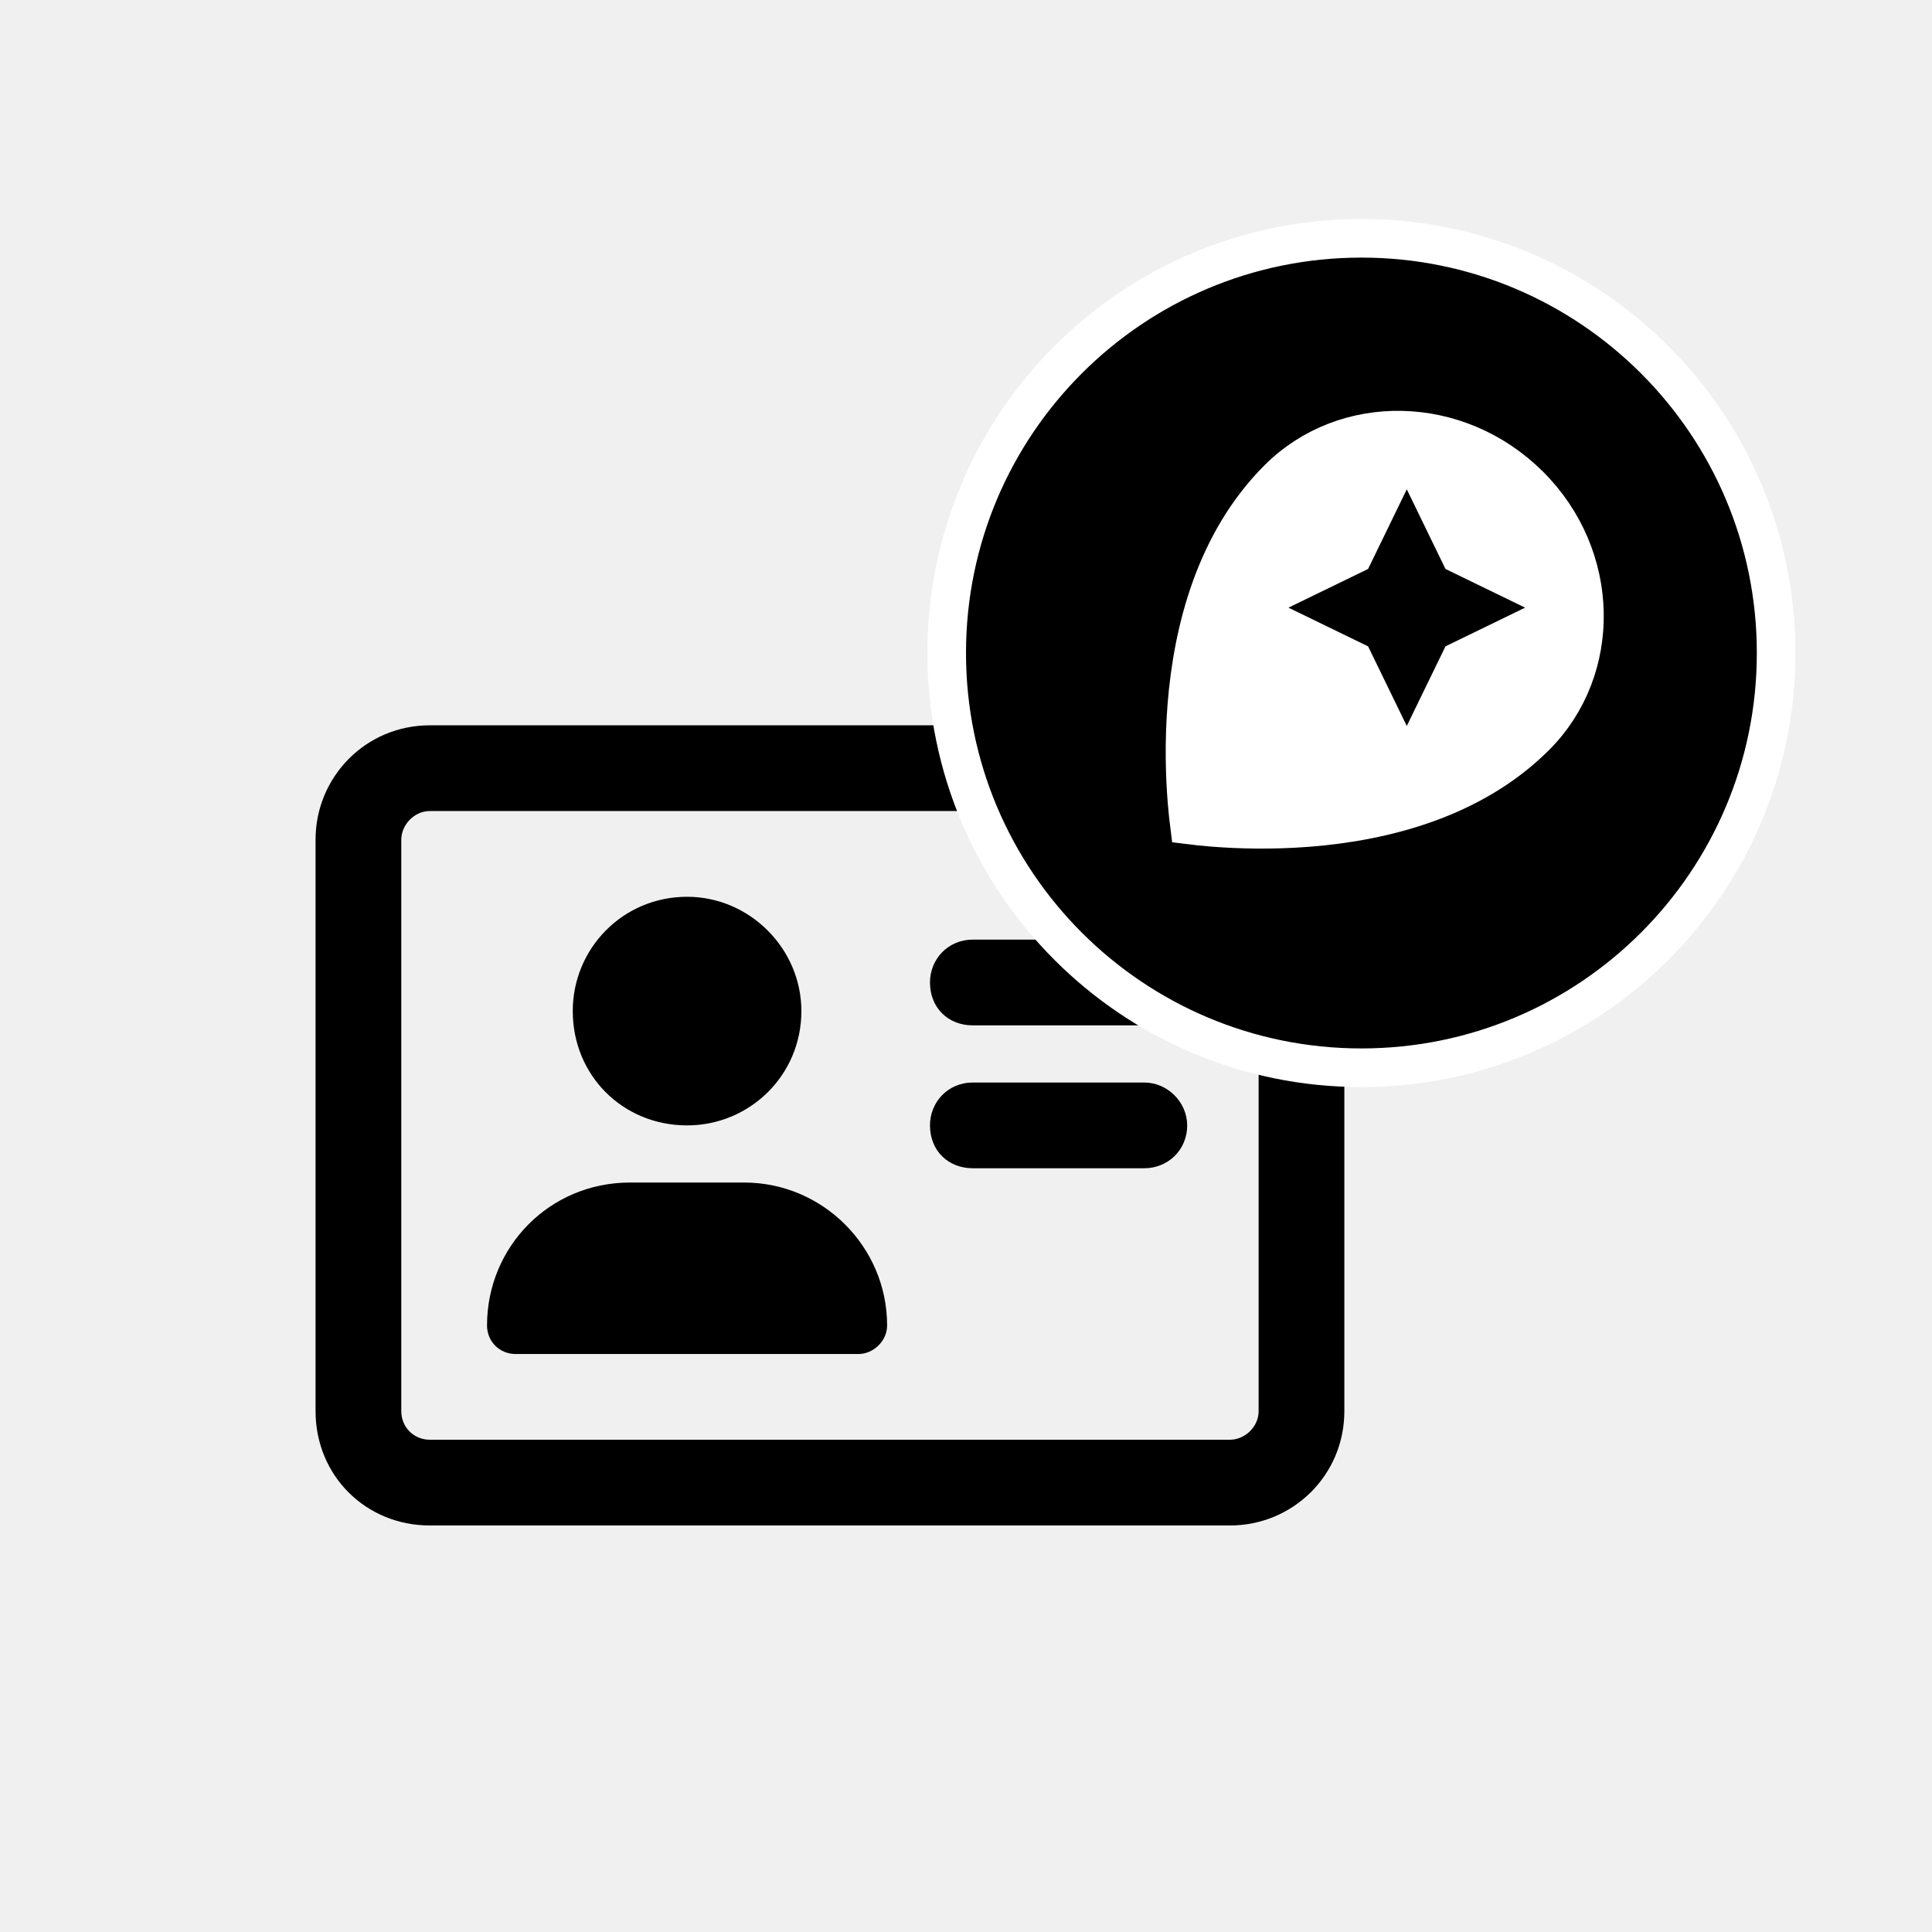
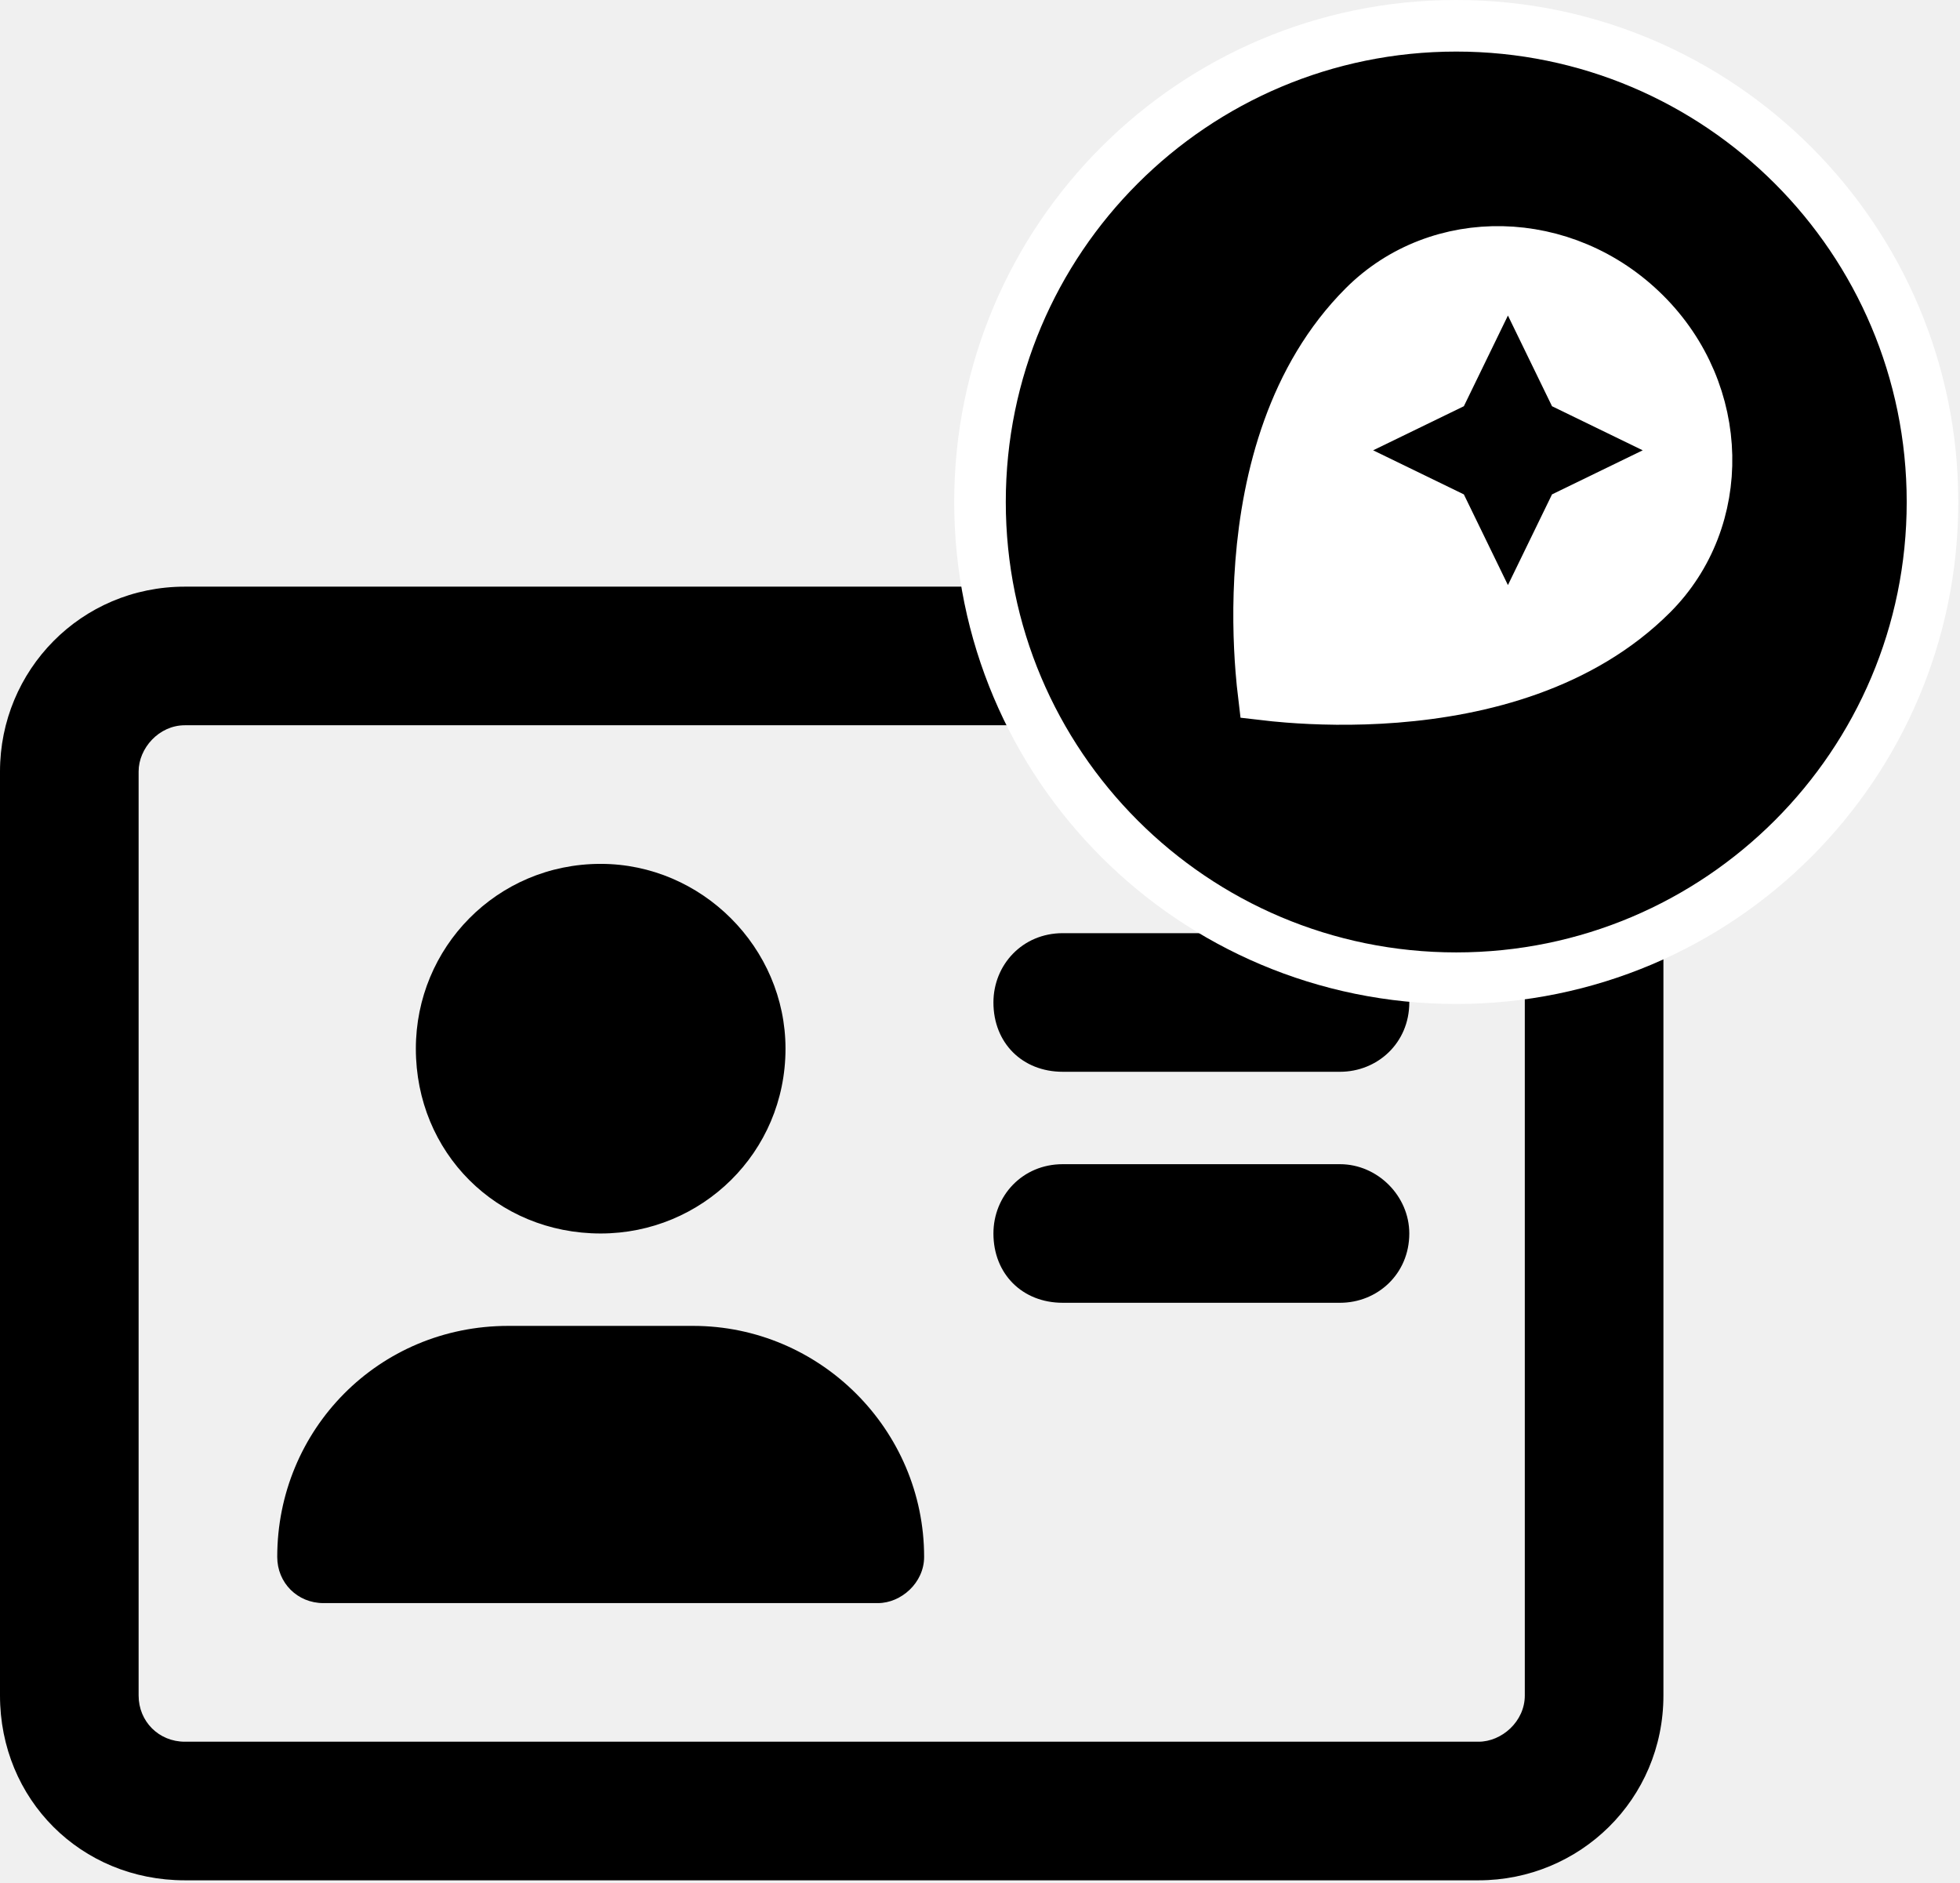
- <svg xmlns="http://www.w3.org/2000/svg" width="300" height="300" viewBox="0 0 300 300" fill="none">
-   <path d="M106.688 174.75C116.395 174.75 124.438 166.984 124.438 157C124.438 147.293 116.395 139.25 106.688 139.25C96.703 139.25 88.938 147.293 88.938 157C88.938 166.984 96.703 174.75 106.688 174.75ZM177.688 168.094H151.062C147.18 168.094 144.406 171.145 144.406 174.75C144.406 178.633 147.18 181.406 151.062 181.406H177.688C181.293 181.406 184.344 178.633 184.344 174.75C184.344 171.145 181.293 168.094 177.688 168.094ZM115.562 183.625H97.812C85.332 183.625 75.625 193.609 75.625 205.812C75.625 208.309 77.566 210.25 80.062 210.25H133.312C135.531 210.25 137.75 208.309 137.75 205.812C137.75 193.609 127.766 183.625 115.562 183.625ZM177.688 145.906H151.062C147.18 145.906 144.406 148.957 144.406 152.562C144.406 156.445 147.18 159.219 151.062 159.219H177.688C181.293 159.219 184.344 156.445 184.344 152.562C184.344 148.957 181.293 145.906 177.688 145.906ZM191 112.625H66.75C56.766 112.625 49 120.668 49 130.375V219.125C49 229.109 56.766 236.875 66.75 236.875H191C200.707 236.875 208.75 229.109 208.75 219.125V130.375C208.75 120.668 200.707 112.625 191 112.625ZM195.438 219.125C195.438 221.621 193.219 223.562 191 223.562H66.75C64.254 223.562 62.312 221.621 62.312 219.125V130.375C62.312 128.156 64.254 125.938 66.75 125.938H191C193.219 125.938 195.438 128.156 195.438 130.375V219.125Z" fill="black" />
-   <path d="M214.539 84.049L206.445 67.395L198.35 84.049L193.702 93.613L184.139 98.261L167.485 106.355L184.139 114.45L193.702 119.098L198.35 128.661L206.445 145.315L214.539 128.661L219.187 119.098L228.751 114.45L245.405 106.355L228.751 98.261L219.187 93.613L214.539 84.049Z" fill="black" stroke="white" stroke-width="18" />
-   <path d="M226.539 72.049L218.445 55.395L210.35 72.049L205.702 81.613L196.139 86.261L179.485 94.355L196.139 102.45L205.702 107.098L210.35 116.661L218.445 133.315L226.539 116.661L231.187 107.098L240.751 102.45L257.405 94.355L240.751 86.261L231.187 81.613L226.539 72.049Z" fill="black" stroke="white" stroke-width="18" />
-   <path d="M211.4 37C175.832 37 147 65.832 147 101.4C147 136.968 175.832 165.8 211.4 165.8C246.968 165.8 275.8 136.968 275.8 101.4C275.8 65.832 246.968 37 211.4 37ZM238.425 114.335C228.663 124.097 214.889 127.562 203.186 128.488C197.379 128.947 192.197 128.772 188.468 128.481C186.942 128.362 185.664 128.224 184.692 128.103C184.57 127.133 184.43 125.859 184.309 124.337C184.013 120.615 183.831 115.44 184.286 109.638C185.204 97.948 188.668 84.173 198.465 74.375C208.871 63.969 226.312 64.259 237.464 75.348C248.595 86.417 248.841 103.919 238.425 114.335Z" fill="black" stroke="white" stroke-width="6" />
+ <svg xmlns="http://www.w3.org/2000/svg" width="228" height="219" viewBox="0 0 228 219" fill="none">
+   <path d="M69.875 143.5C81.633 143.5 91.375 134.094 91.375 122C91.375 110.242 81.633 100.5 69.875 100.5C57.781 100.5 48.375 110.242 48.375 122C48.375 134.094 57.781 143.5 69.875 143.5ZM155.875 135.438H123.625C118.922 135.438 115.562 139.133 115.562 143.5C115.562 148.203 118.922 151.562 123.625 151.562H155.875C160.242 151.562 163.938 148.203 163.938 143.5C163.938 139.133 160.242 135.438 155.875 135.438ZM80.625 154.25H59.125C44.008 154.25 32.25 166.344 32.25 181.125C32.25 184.148 34.602 186.5 37.625 186.5H102.125C104.812 186.5 107.5 184.148 107.5 181.125C107.5 166.344 95.406 154.25 80.625 154.25ZM155.875 108.562H123.625C118.922 108.562 115.562 112.258 115.562 116.625C115.562 121.328 118.922 124.688 123.625 124.688H155.875C160.242 124.688 163.938 121.328 163.938 116.625C163.938 112.258 160.242 108.562 155.875 108.562ZM172 68.25H21.5C9.406 68.25 0 77.992 0 89.75V197.25C0 209.344 9.406 218.75 21.5 218.75H172C183.758 218.75 193.5 209.344 193.5 197.25V89.75C193.5 77.992 183.758 68.25 172 68.25ZM177.375 197.25C177.375 200.273 174.688 202.625 172 202.625H21.5C18.477 202.625 16.125 200.273 16.125 197.25V89.75C16.125 87.062 18.477 84.375 21.5 84.375H172C174.688 84.375 177.375 87.062 177.375 89.75V197.25Z" fill="black" />
+   <path d="M171.917 43.672L165.171 29.793L158.426 43.672L154.432 51.889L146.214 55.883L132.335 62.629L146.214 69.374L154.432 73.368L158.426 81.586L165.171 95.465L171.917 81.586L175.911 73.368L184.128 69.374L198.007 62.629L184.128 55.883L175.911 51.889L171.917 43.672Z" fill="black" stroke="white" stroke-width="15" />
+   <path d="M181.708 33.649L175.412 20.696L169.116 33.649L165.047 42.022L156.673 46.092L143.72 52.388L156.673 58.684L165.047 62.753L169.116 71.126L175.412 84.08L181.708 71.126L185.778 62.753L194.151 58.684L207.104 52.388L194.151 46.092L185.778 42.022L181.708 33.649Z" fill="black" stroke="white" stroke-width="14" />
+   <path d="M169.4 3C138.802 3 114 27.802 114 58.4C114 88.998 138.802 113.8 169.4 113.8C199.998 113.8 224.8 88.998 224.8 58.4C224.8 27.802 199.998 3 169.4 3ZM192.152 69.128C183.929 77.351 172.299 80.292 162.355 81.079C157.428 81.469 153.029 81.32 149.864 81.073C148.74 80.985 147.775 80.885 147.001 80.794C146.908 80.022 146.807 79.06 146.718 77.94C146.467 74.78 146.313 70.388 146.699 65.465C147.479 55.532 150.418 43.901 158.672 35.648C167.367 26.953 181.973 27.172 191.333 36.479C200.673 45.765 200.858 60.423 192.152 69.128Z" fill="black" stroke="white" stroke-width="6" />
</svg>
